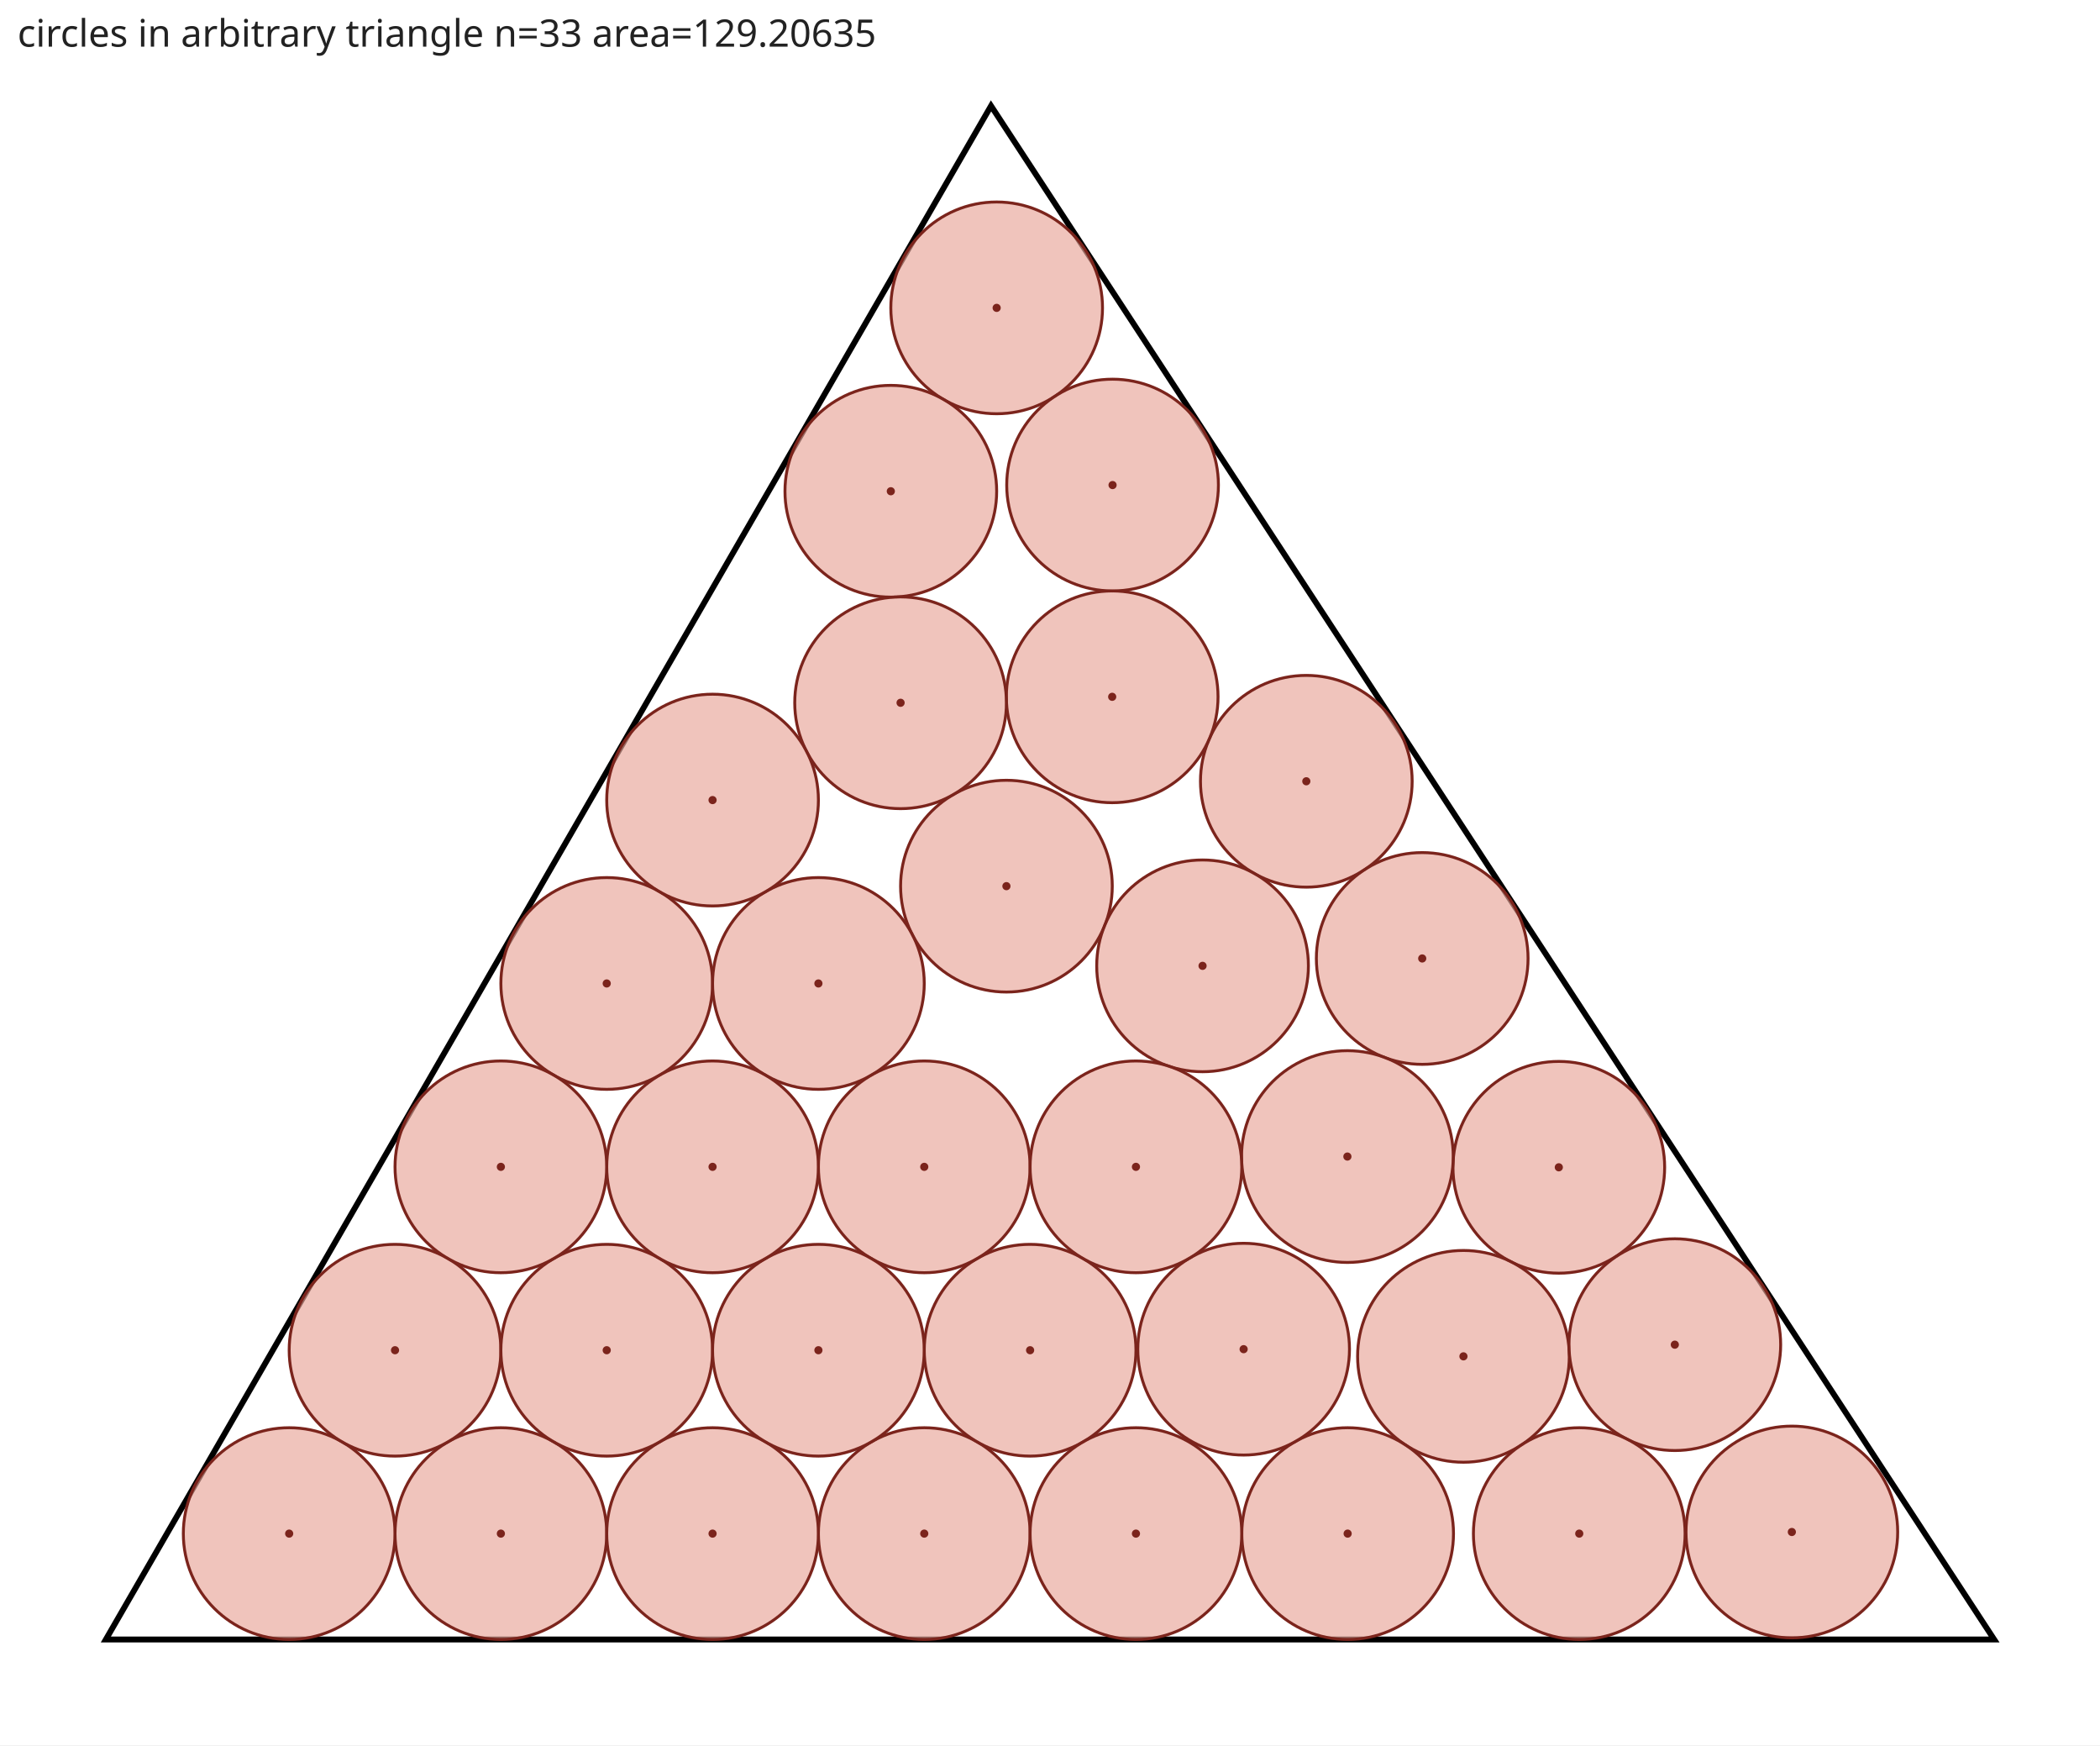
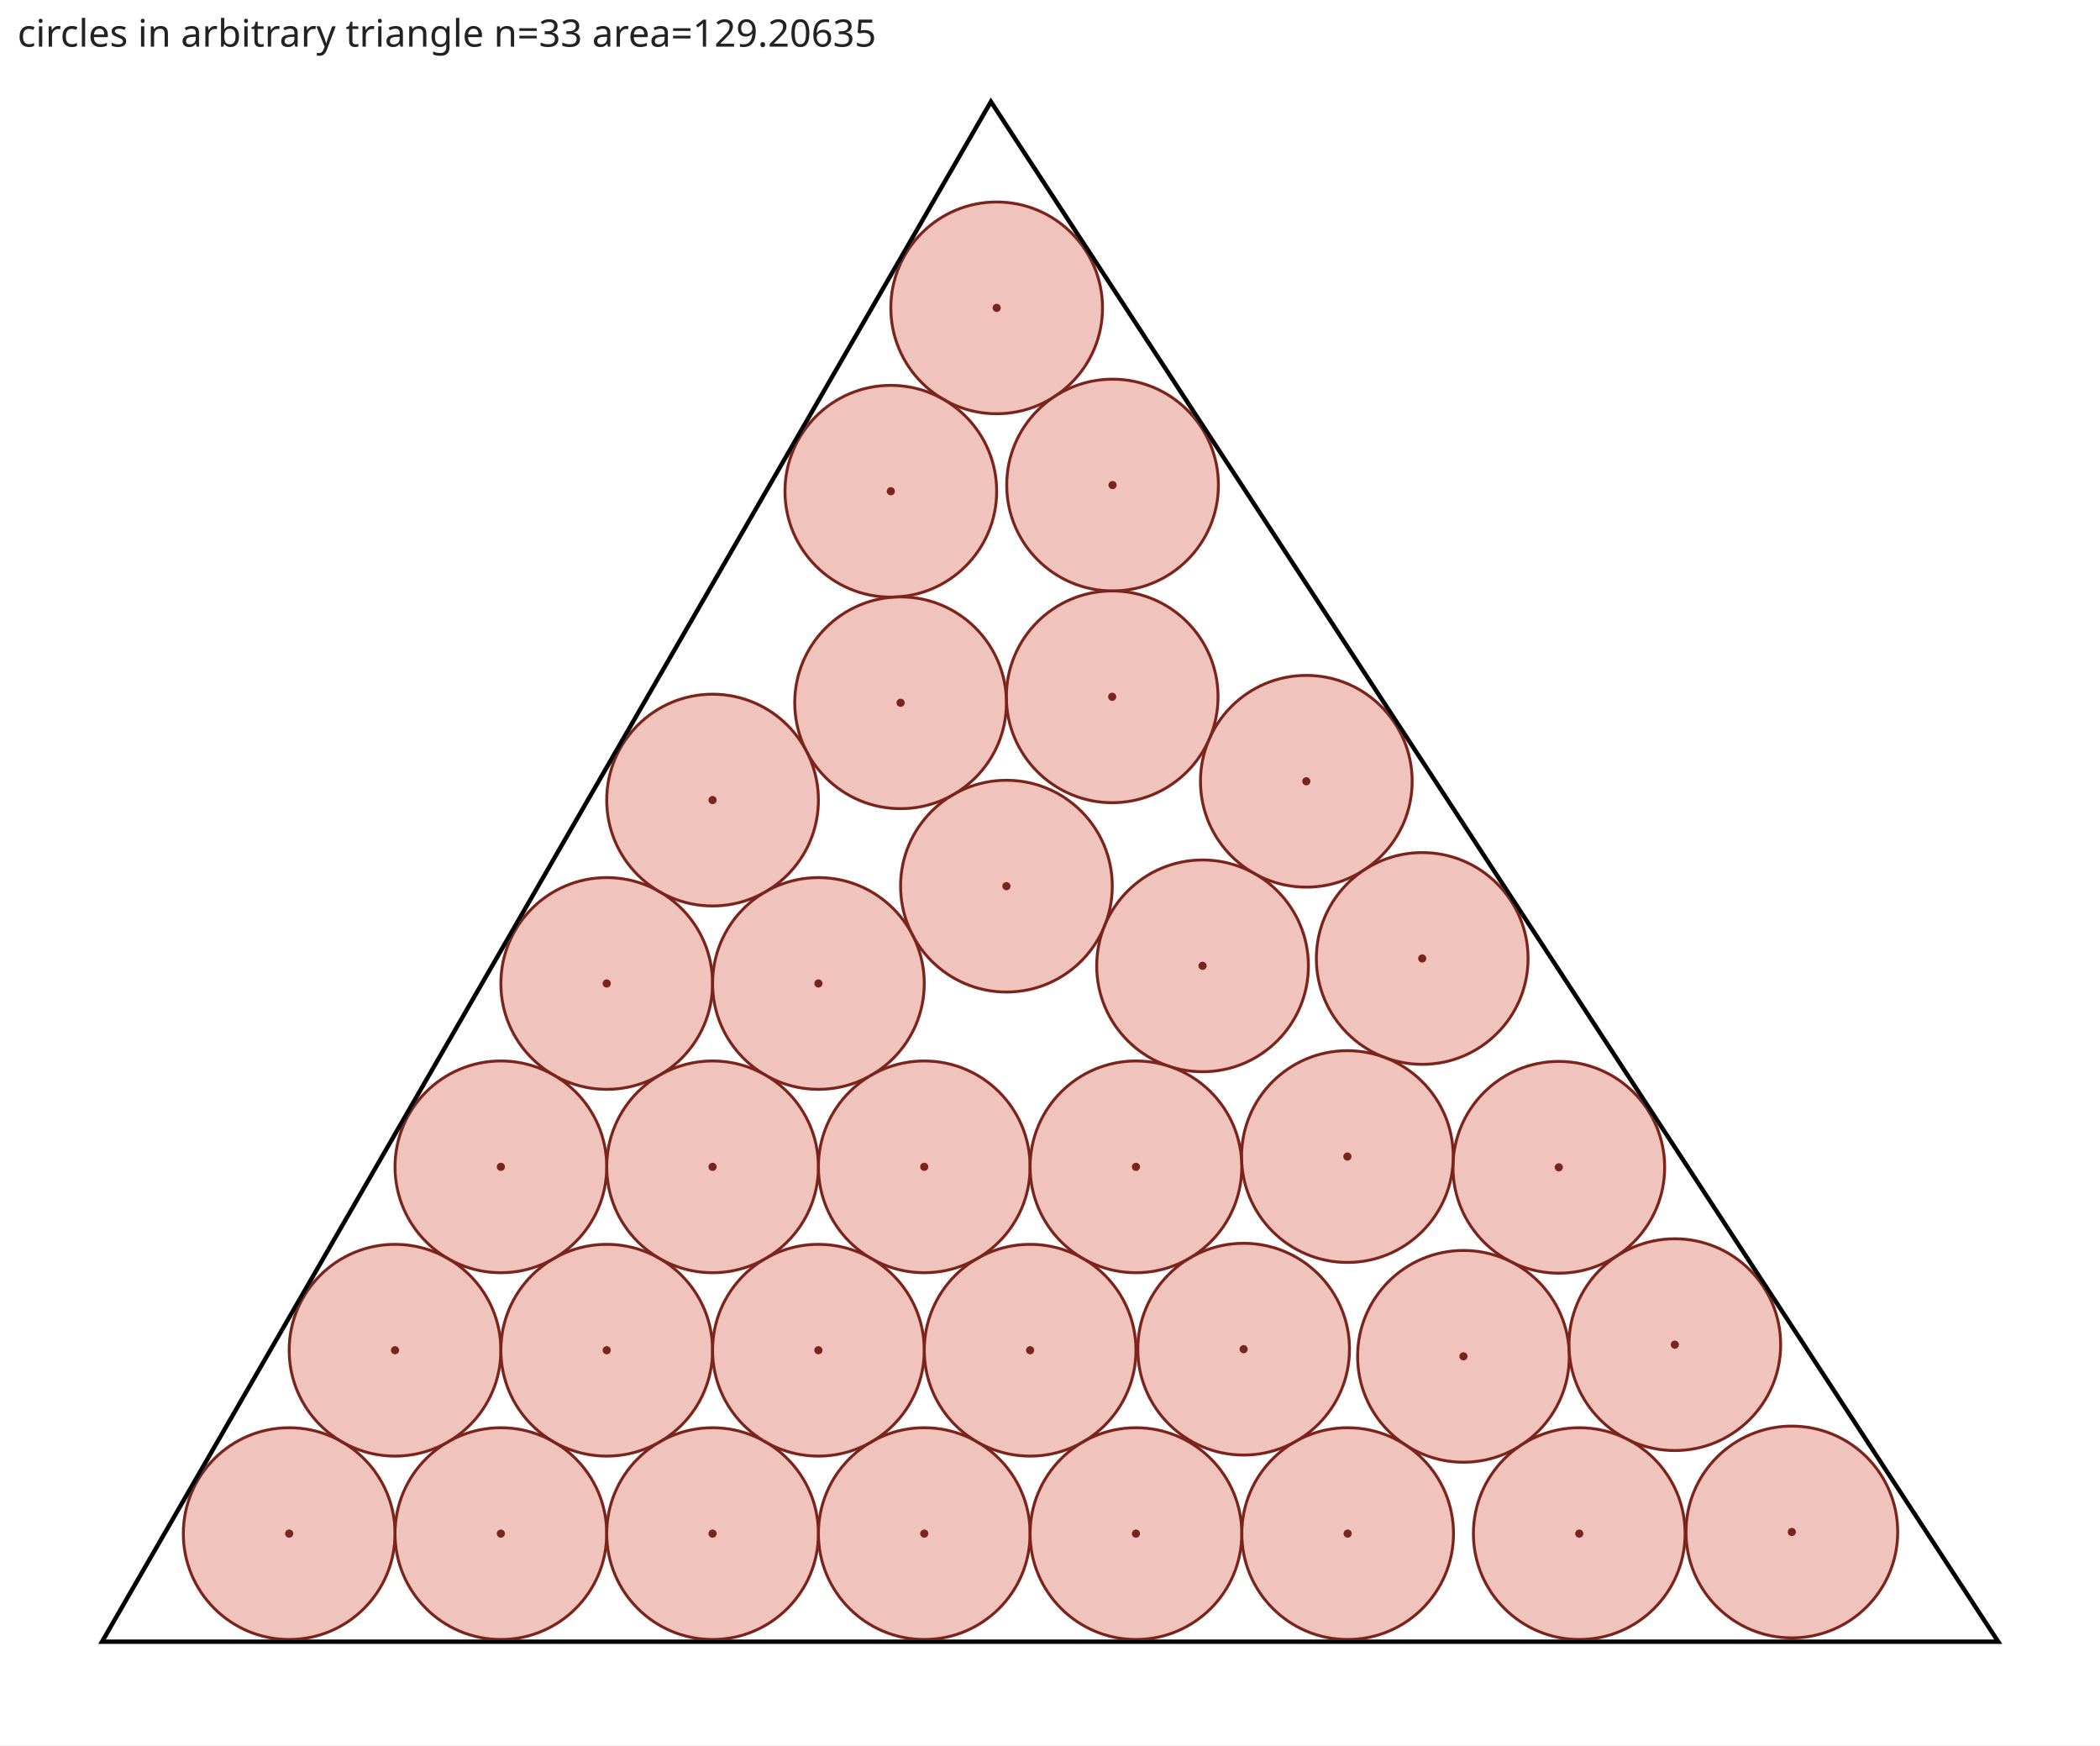
<svg xmlns="http://www.w3.org/2000/svg" width="720.0" height="598.2" viewBox="0 0 720.0 598.2">
+   <defs>
+     <clipPath id="inside">
+       <polygon points="36.290,561.955 683.710,561.955 339.783,36.290" />
+     </clipPath>
+     <mask id="outside">
+       <rect width="720.0" height="598.2" fill="white" />
+       <polygon points="36.290,561.955 683.710,561.955 339.783,36.290" fill="black" />
+     </mask>
+   </defs>
  <rect width="720.0" height="598.2" fill="white" />
-   <polygon points="36.290,561.955 683.710,561.955 339.783,36.290 36.290,561.955" fill="none" stroke="#000000" stroke-width="2" />
-   <circle cx="316.888" cy="525.664" r="36.290" fill="#e8a598" fill-opacity="0.65" stroke="#7b241c" stroke-width="1" />
+   <circle cx="316.888" cy="525.664" r="36.290" fill="#e8a598" fill-opacity="0.65" stroke="#7b241c" stroke-width="1" clip-path="url(#inside)" />
  <circle cx="316.888" cy="525.664" r="1.4" fill="#7b241c" />
-   <circle cx="208.018" cy="337.095" r="36.290" fill="#e8a598" fill-opacity="0.65" stroke="#7b241c" stroke-width="1" />
+   <circle cx="208.018" cy="337.095" r="36.290" fill="#e8a598" fill-opacity="0.65" stroke="#7b241c" stroke-width="1" clip-path="url(#inside)" />
  <circle cx="208.018" cy="337.095" r="1.4" fill="#7b241c" />
-   <circle cx="341.714" cy="105.526" r="36.290" fill="#e8a598" fill-opacity="0.65" stroke="#7b241c" stroke-width="1" />
+   <circle cx="341.714" cy="105.526" r="36.290" fill="#e8a598" fill-opacity="0.65" stroke="#7b241c" stroke-width="1" clip-path="url(#inside)" />
  <circle cx="341.714" cy="105.526" r="1.4" fill="#7b241c" />
-   <circle cx="353.179" cy="462.808" r="36.290" fill="#e8a598" fill-opacity="0.65" stroke="#7b241c" stroke-width="1" />
+   <circle cx="353.179" cy="462.808" r="36.290" fill="#e8a598" fill-opacity="0.65" stroke="#7b241c" stroke-width="1" clip-path="url(#inside)" />
  <circle cx="353.179" cy="462.808" r="1.4" fill="#7b241c" />
-   <circle cx="171.727" cy="525.664" r="36.290" fill="#e8a598" fill-opacity="0.65" stroke="#7b241c" stroke-width="1" />
+   <circle cx="171.727" cy="525.664" r="36.290" fill="#e8a598" fill-opacity="0.65" stroke="#7b241c" stroke-width="1" clip-path="url(#inside)" />
  <circle cx="171.727" cy="525.664" r="1.4" fill="#7b241c" />
-   <circle cx="534.451" cy="400.108" r="36.290" fill="#e8a598" fill-opacity="0.65" stroke="#7b241c" stroke-width="1" />
+   <circle cx="534.451" cy="400.108" r="36.290" fill="#e8a598" fill-opacity="0.65" stroke="#7b241c" stroke-width="1" clip-path="url(#inside)" />
  <circle cx="534.451" cy="400.108" r="1.4" fill="#7b241c" />
-   <circle cx="99.147" cy="525.664" r="36.290" fill="#e8a598" fill-opacity="0.65" stroke="#7b241c" stroke-width="1" />
+   <circle cx="99.147" cy="525.664" r="36.290" fill="#e8a598" fill-opacity="0.65" stroke="#7b241c" stroke-width="1" clip-path="url(#inside)" />
  <circle cx="99.147" cy="525.664" r="1.4" fill="#7b241c" />
-   <circle cx="501.755" cy="464.907" r="36.290" fill="#e8a598" fill-opacity="0.65" stroke="#7b241c" stroke-width="1" />
+   <circle cx="501.755" cy="464.907" r="36.290" fill="#e8a598" fill-opacity="0.65" stroke="#7b241c" stroke-width="1" clip-path="url(#inside)" />
  <circle cx="501.755" cy="464.907" r="1.4" fill="#7b241c" />
-   <circle cx="305.424" cy="168.382" r="36.290" fill="#e8a598" fill-opacity="0.65" stroke="#7b241c" stroke-width="1" />
+   <circle cx="305.424" cy="168.382" r="36.290" fill="#e8a598" fill-opacity="0.65" stroke="#7b241c" stroke-width="1" clip-path="url(#inside)" />
  <circle cx="305.424" cy="168.382" r="1.4" fill="#7b241c" />
-   <circle cx="345.062" cy="303.742" r="36.290" fill="#e8a598" fill-opacity="0.65" stroke="#7b241c" stroke-width="1" />
+   <circle cx="345.062" cy="303.742" r="36.290" fill="#e8a598" fill-opacity="0.65" stroke="#7b241c" stroke-width="1" clip-path="url(#inside)" />
  <circle cx="345.062" cy="303.742" r="1.4" fill="#7b241c" />
-   <circle cx="447.880" cy="267.792" r="36.290" fill="#e8a598" fill-opacity="0.65" stroke="#7b241c" stroke-width="1" />
+   <circle cx="447.880" cy="267.792" r="36.290" fill="#e8a598" fill-opacity="0.65" stroke="#7b241c" stroke-width="1" clip-path="url(#inside)" />
  <circle cx="447.880" cy="267.792" r="1.4" fill="#7b241c" />
-   <circle cx="487.618" cy="328.528" r="36.290" fill="#e8a598" fill-opacity="0.65" stroke="#7b241c" stroke-width="1" />
+   <circle cx="487.618" cy="328.528" r="36.290" fill="#e8a598" fill-opacity="0.65" stroke="#7b241c" stroke-width="1" clip-path="url(#inside)" />
  <circle cx="487.618" cy="328.528" r="1.4" fill="#7b241c" />
-   <circle cx="381.323" cy="238.842" r="36.290" fill="#e8a598" fill-opacity="0.65" stroke="#7b241c" stroke-width="1" />
+   <circle cx="381.323" cy="238.842" r="36.290" fill="#e8a598" fill-opacity="0.65" stroke="#7b241c" stroke-width="1" clip-path="url(#inside)" />
  <circle cx="381.323" cy="238.842" r="1.4" fill="#7b241c" />
-   <circle cx="412.306" cy="331.057" r="36.290" fill="#e8a598" fill-opacity="0.65" stroke="#7b241c" stroke-width="1" />
+   <circle cx="412.306" cy="331.057" r="36.290" fill="#e8a598" fill-opacity="0.65" stroke="#7b241c" stroke-width="1" clip-path="url(#inside)" />
  <circle cx="412.306" cy="331.057" r="1.4" fill="#7b241c" />
-   <circle cx="462.050" cy="525.664" r="36.290" fill="#e8a598" fill-opacity="0.65" stroke="#7b241c" stroke-width="1" />
+   <circle cx="462.050" cy="525.664" r="36.290" fill="#e8a598" fill-opacity="0.65" stroke="#7b241c" stroke-width="1" clip-path="url(#inside)" />
  <circle cx="462.050" cy="525.664" r="1.4" fill="#7b241c" />
-   <circle cx="308.772" cy="240.886" r="36.290" fill="#e8a598" fill-opacity="0.65" stroke="#7b241c" stroke-width="1" />
+   <circle cx="308.772" cy="240.886" r="36.290" fill="#e8a598" fill-opacity="0.65" stroke="#7b241c" stroke-width="1" clip-path="url(#inside)" />
  <circle cx="308.772" cy="240.886" r="1.4" fill="#7b241c" />
-   <circle cx="280.598" cy="337.095" r="36.290" fill="#e8a598" fill-opacity="0.65" stroke="#7b241c" stroke-width="1" />
+   <circle cx="280.598" cy="337.095" r="36.290" fill="#e8a598" fill-opacity="0.65" stroke="#7b241c" stroke-width="1" clip-path="url(#inside)" />
  <circle cx="280.598" cy="337.095" r="1.4" fill="#7b241c" />
-   <circle cx="574.225" cy="460.900" r="36.290" fill="#e8a598" fill-opacity="0.65" stroke="#7b241c" stroke-width="1" />
+   <circle cx="574.225" cy="460.900" r="36.290" fill="#e8a598" fill-opacity="0.65" stroke="#7b241c" stroke-width="1" clip-path="url(#inside)" />
  <circle cx="574.225" cy="460.900" r="1.4" fill="#7b241c" />
-   <circle cx="461.964" cy="396.424" r="36.290" fill="#e8a598" fill-opacity="0.65" stroke="#7b241c" stroke-width="1" />
+   <circle cx="461.964" cy="396.424" r="36.290" fill="#e8a598" fill-opacity="0.65" stroke="#7b241c" stroke-width="1" clip-path="url(#inside)" />
  <circle cx="461.964" cy="396.424" r="1.4" fill="#7b241c" />
-   <circle cx="135.437" cy="462.808" r="36.290" fill="#e8a598" fill-opacity="0.65" stroke="#7b241c" stroke-width="1" />
+   <circle cx="135.437" cy="462.808" r="36.290" fill="#e8a598" fill-opacity="0.65" stroke="#7b241c" stroke-width="1" clip-path="url(#inside)" />
  <circle cx="135.437" cy="462.808" r="1.4" fill="#7b241c" />
-   <circle cx="614.347" cy="525.111" r="36.290" fill="#e8a598" fill-opacity="0.65" stroke="#7b241c" stroke-width="1" />
+   <circle cx="614.347" cy="525.111" r="36.290" fill="#e8a598" fill-opacity="0.65" stroke="#7b241c" stroke-width="1" clip-path="url(#inside)" />
  <circle cx="614.347" cy="525.111" r="1.4" fill="#7b241c" />
-   <circle cx="389.469" cy="525.664" r="36.290" fill="#e8a598" fill-opacity="0.65" stroke="#7b241c" stroke-width="1" />
+   <circle cx="389.469" cy="525.664" r="36.290" fill="#e8a598" fill-opacity="0.65" stroke="#7b241c" stroke-width="1" clip-path="url(#inside)" />
  <circle cx="389.469" cy="525.664" r="1.4" fill="#7b241c" />
-   <circle cx="426.389" cy="462.447" r="36.290" fill="#e8a598" fill-opacity="0.65" stroke="#7b241c" stroke-width="1" />
+   <circle cx="426.389" cy="462.447" r="36.290" fill="#e8a598" fill-opacity="0.65" stroke="#7b241c" stroke-width="1" clip-path="url(#inside)" />
  <circle cx="426.389" cy="462.447" r="1.4" fill="#7b241c" />
-   <circle cx="381.452" cy="166.262" r="36.290" fill="#e8a598" fill-opacity="0.65" stroke="#7b241c" stroke-width="1" />
+   <circle cx="381.452" cy="166.262" r="36.290" fill="#e8a598" fill-opacity="0.65" stroke="#7b241c" stroke-width="1" clip-path="url(#inside)" />
  <circle cx="381.452" cy="166.262" r="1.4" fill="#7b241c" />
-   <circle cx="316.888" cy="399.951" r="36.290" fill="#e8a598" fill-opacity="0.65" stroke="#7b241c" stroke-width="1" />
+   <circle cx="316.888" cy="399.951" r="36.290" fill="#e8a598" fill-opacity="0.65" stroke="#7b241c" stroke-width="1" clip-path="url(#inside)" />
  <circle cx="316.888" cy="399.951" r="1.4" fill="#7b241c" />
-   <circle cx="541.461" cy="525.664" r="36.290" fill="#e8a598" fill-opacity="0.65" stroke="#7b241c" stroke-width="1" />
+   <circle cx="541.461" cy="525.664" r="36.290" fill="#e8a598" fill-opacity="0.65" stroke="#7b241c" stroke-width="1" clip-path="url(#inside)" />
  <circle cx="541.461" cy="525.664" r="1.4" fill="#7b241c" />
-   <circle cx="244.308" cy="525.664" r="36.290" fill="#e8a598" fill-opacity="0.65" stroke="#7b241c" stroke-width="1" />
+   <circle cx="244.308" cy="525.664" r="36.290" fill="#e8a598" fill-opacity="0.65" stroke="#7b241c" stroke-width="1" clip-path="url(#inside)" />
  <circle cx="244.308" cy="525.664" r="1.4" fill="#7b241c" />
-   <circle cx="208.018" cy="462.808" r="36.290" fill="#e8a598" fill-opacity="0.65" stroke="#7b241c" stroke-width="1" />
+   <circle cx="208.018" cy="462.808" r="36.290" fill="#e8a598" fill-opacity="0.65" stroke="#7b241c" stroke-width="1" clip-path="url(#inside)" />
  <circle cx="208.018" cy="462.808" r="1.4" fill="#7b241c" />
-   <circle cx="280.598" cy="462.808" r="36.290" fill="#e8a598" fill-opacity="0.65" stroke="#7b241c" stroke-width="1" />
+   <circle cx="280.598" cy="462.808" r="36.290" fill="#e8a598" fill-opacity="0.65" stroke="#7b241c" stroke-width="1" clip-path="url(#inside)" />
  <circle cx="280.598" cy="462.808" r="1.4" fill="#7b241c" />
-   <circle cx="244.308" cy="274.238" r="36.290" fill="#e8a598" fill-opacity="0.65" stroke="#7b241c" stroke-width="1" />
+   <circle cx="244.308" cy="274.238" r="36.290" fill="#e8a598" fill-opacity="0.65" stroke="#7b241c" stroke-width="1" clip-path="url(#inside)" />
  <circle cx="244.308" cy="274.238" r="1.4" fill="#7b241c" />
-   <circle cx="244.308" cy="399.951" r="36.290" fill="#e8a598" fill-opacity="0.65" stroke="#7b241c" stroke-width="1" />
+   <circle cx="244.308" cy="399.951" r="36.290" fill="#e8a598" fill-opacity="0.65" stroke="#7b241c" stroke-width="1" clip-path="url(#inside)" />
  <circle cx="244.308" cy="399.951" r="1.4" fill="#7b241c" />
-   <circle cx="389.469" cy="399.951" r="36.290" fill="#e8a598" fill-opacity="0.65" stroke="#7b241c" stroke-width="1" />
+   <circle cx="389.469" cy="399.951" r="36.290" fill="#e8a598" fill-opacity="0.65" stroke="#7b241c" stroke-width="1" clip-path="url(#inside)" />
  <circle cx="389.469" cy="399.951" r="1.4" fill="#7b241c" />
-   <circle cx="171.727" cy="399.951" r="36.290" fill="#e8a598" fill-opacity="0.65" stroke="#7b241c" stroke-width="1" />
+   <circle cx="171.727" cy="399.951" r="36.290" fill="#e8a598" fill-opacity="0.65" stroke="#7b241c" stroke-width="1" clip-path="url(#inside)" />
  <circle cx="171.727" cy="399.951" r="1.4" fill="#7b241c" />
+   <polygon points="36.290,561.955 683.710,561.955 339.783,36.290" fill="none" stroke="#000000" stroke-width="3" mask="url(#outside)" />
  <text x="6" y="16" font-family="sans-serif" font-size="13" fill="#222">circles in arbitrary triangle  n=33  area=129.20635</text>
</svg>
